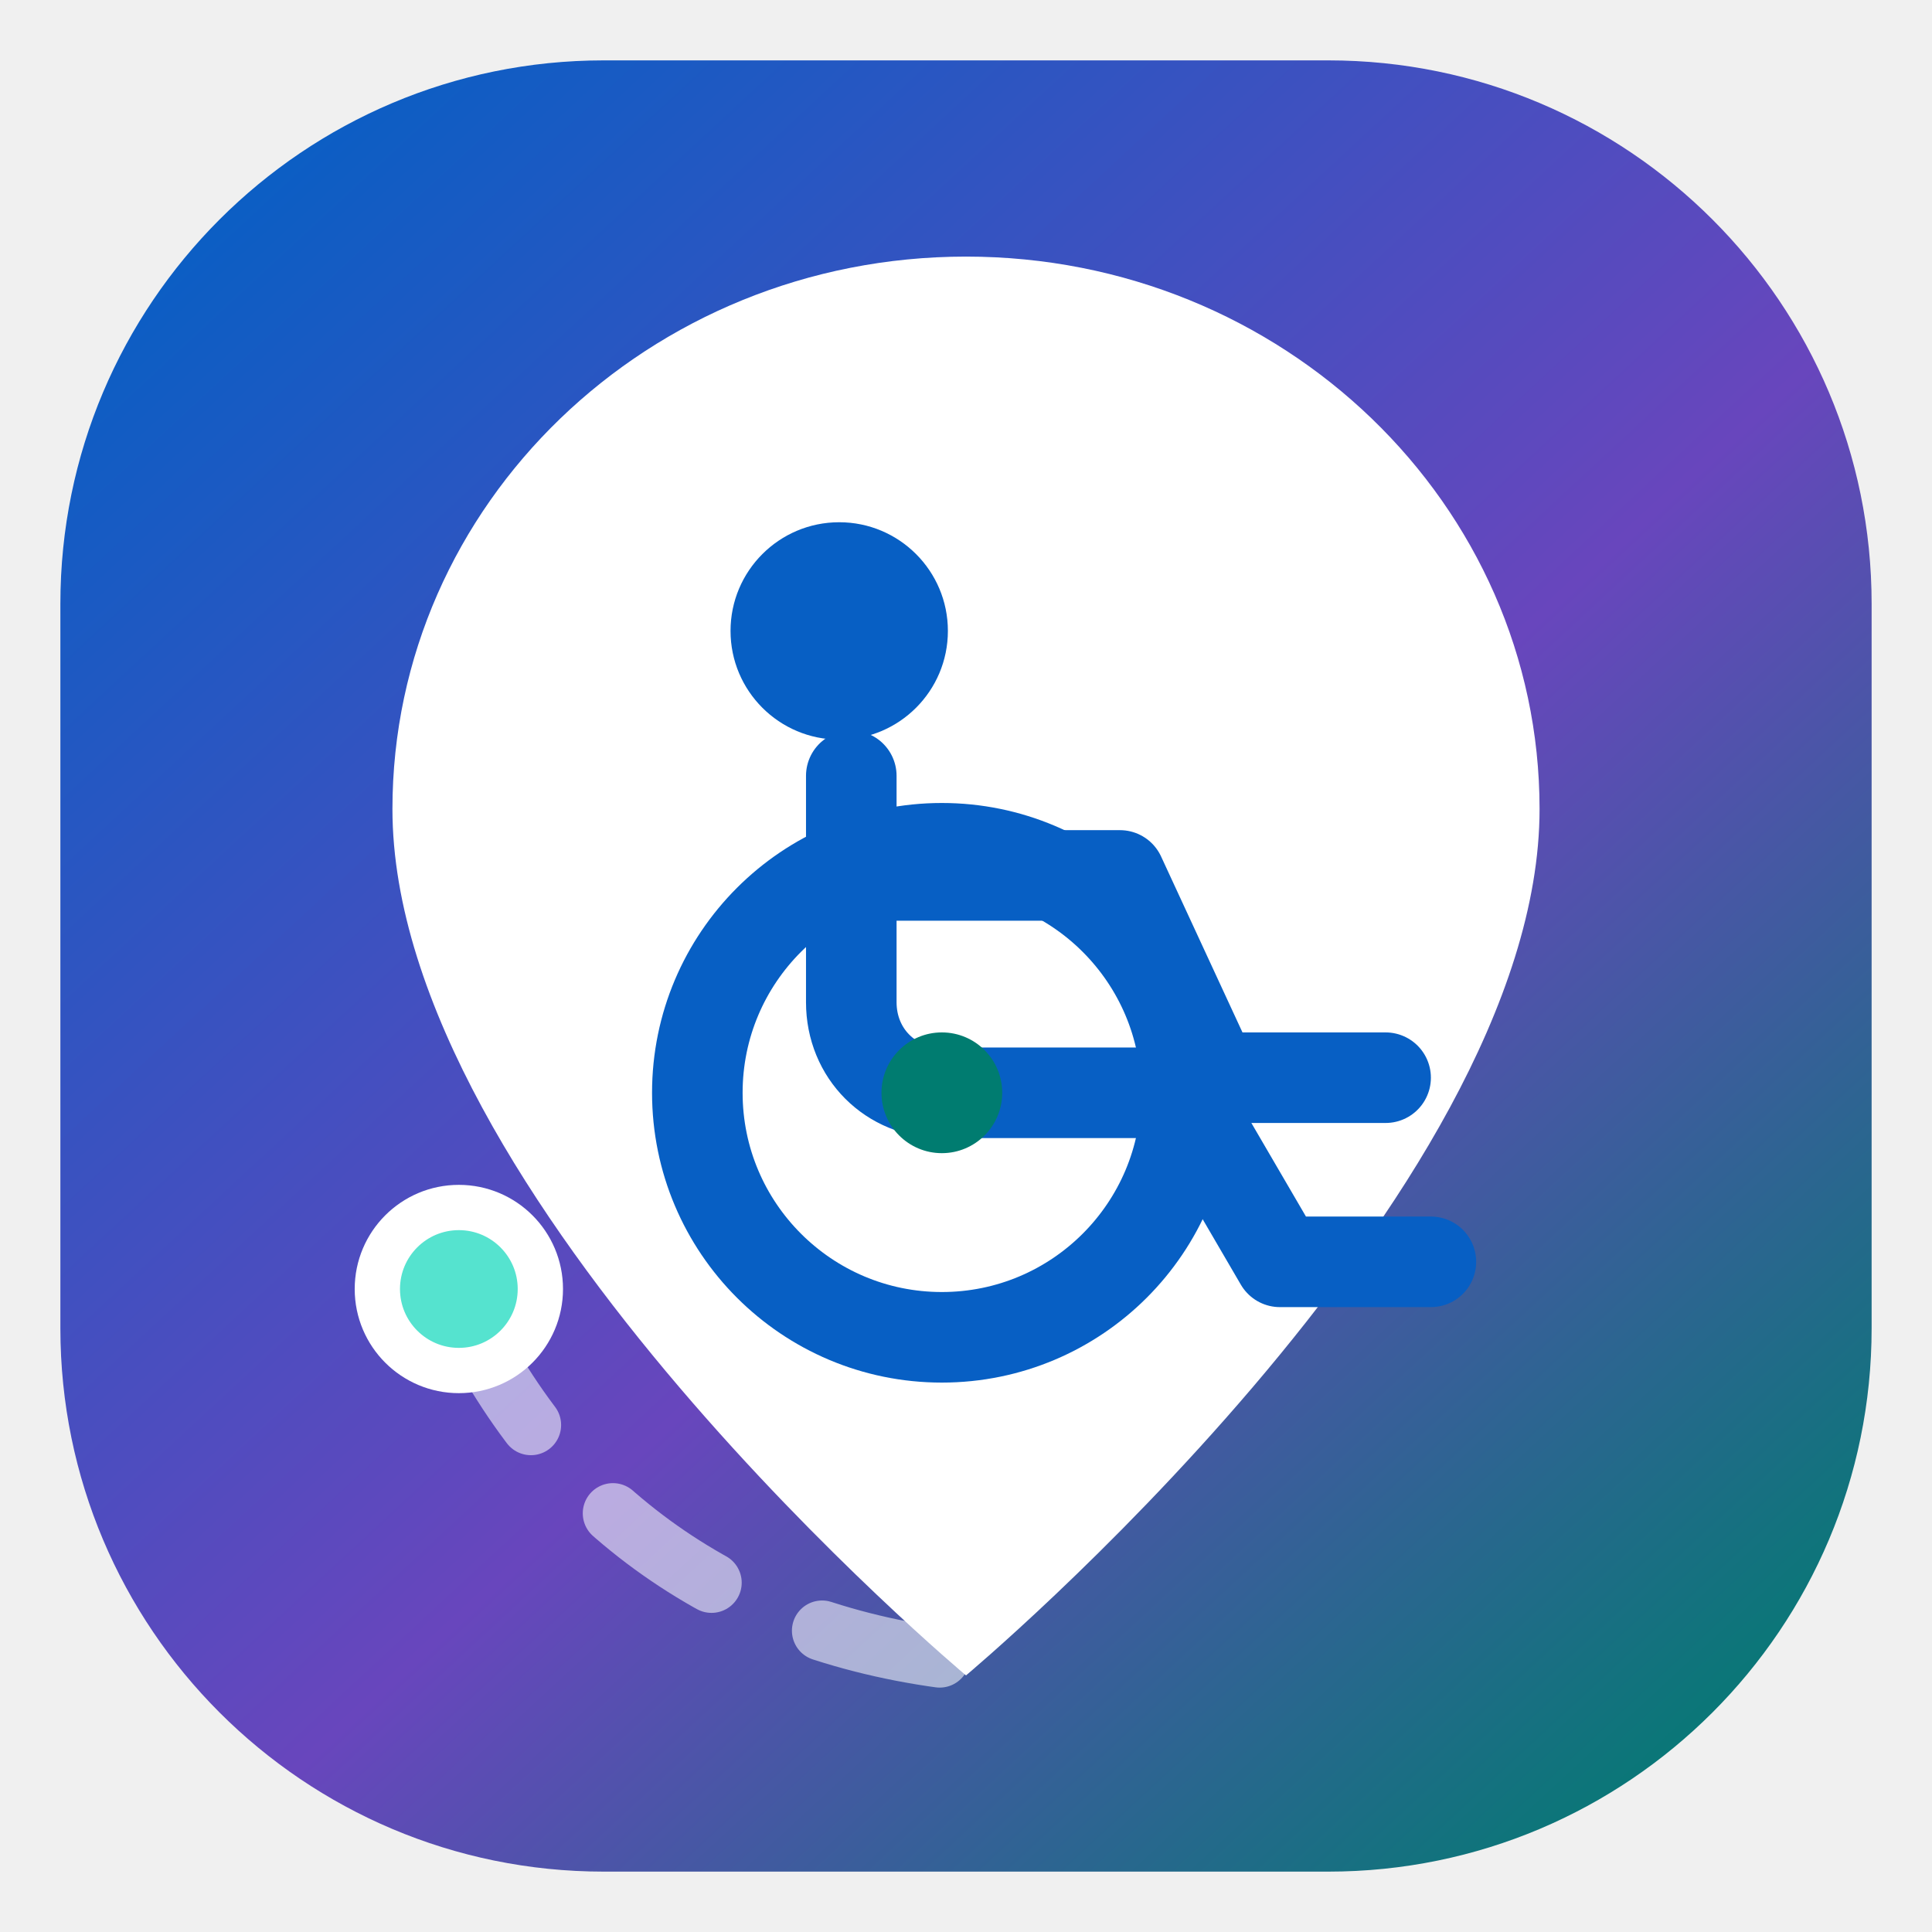
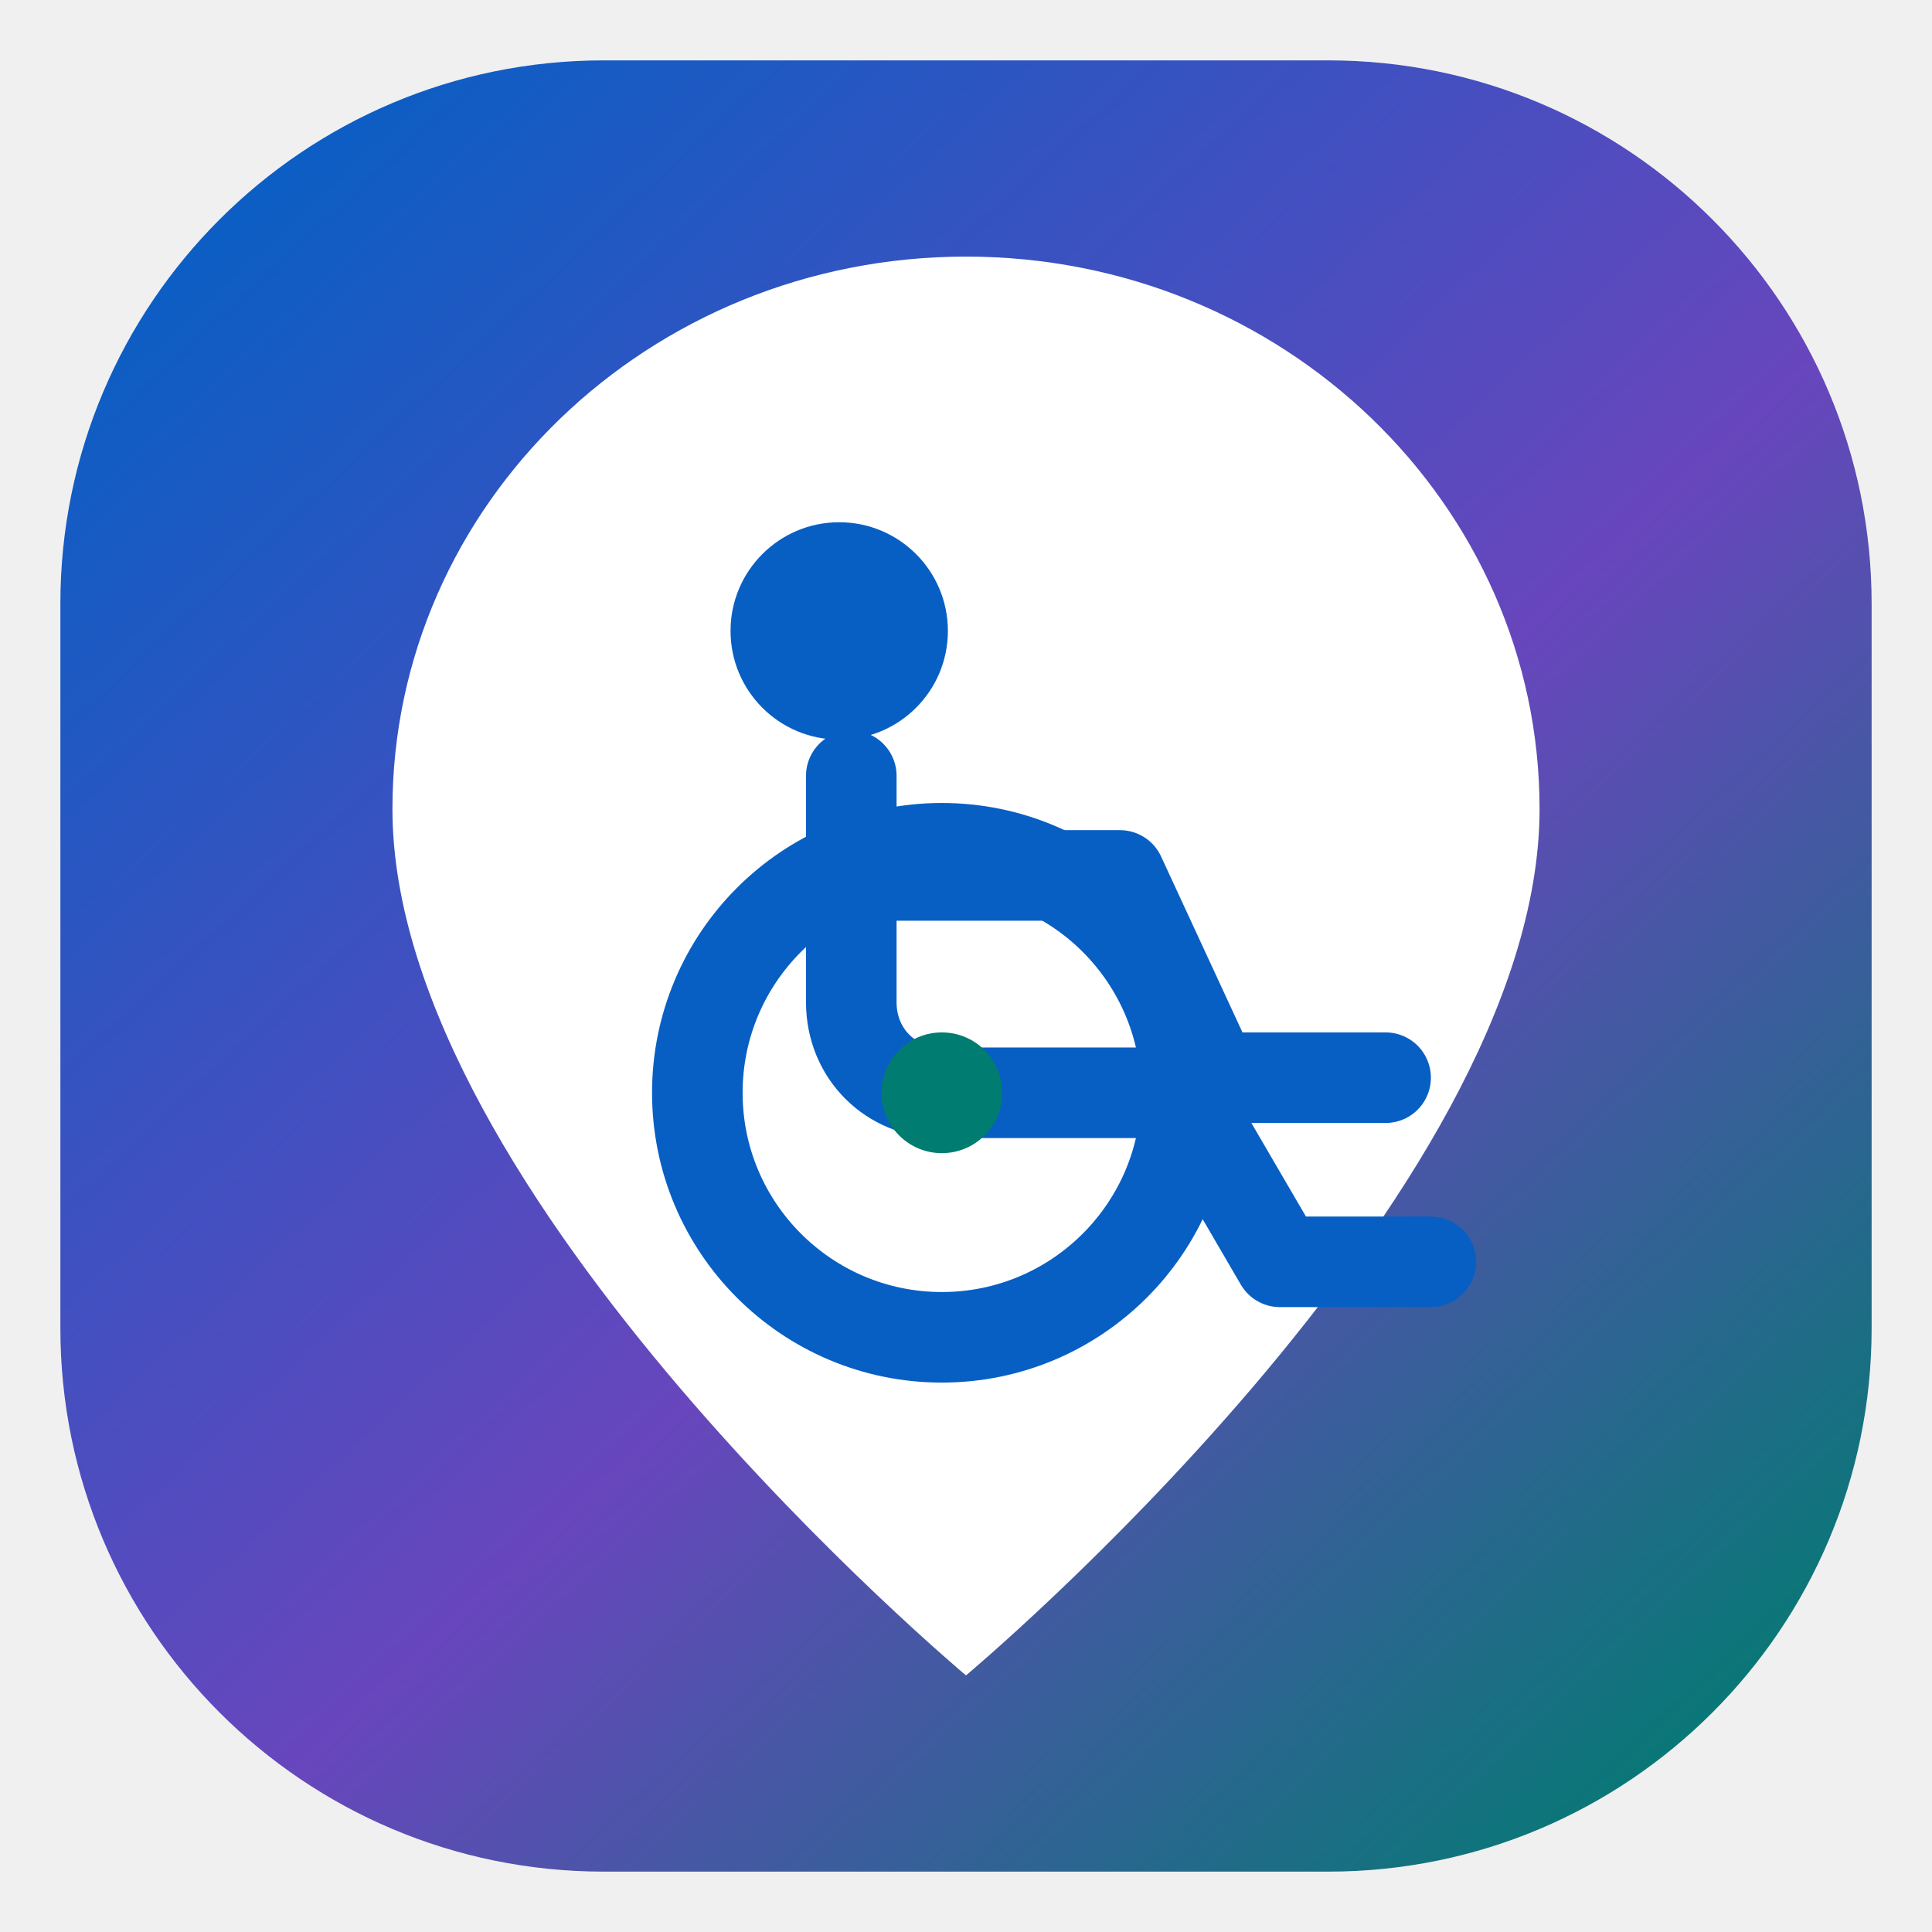
<svg xmlns="http://www.w3.org/2000/svg" viewBox="0 0 64 64" role="img" aria-labelledby="title desc">
  <defs>
    <linearGradient id="tile" x1="7" y1="5" x2="58" y2="60" gradientUnits="userSpaceOnUse">
      <stop stop-color="#075fc4" />
      <stop offset="0.55" stop-color="#6846bd" />
      <stop offset="1" stop-color="#007c70" />
    </linearGradient>
  </defs>
  <rect x="2" y="2" width="60" height="60" rx="18" fill="url(#tile)" />
  <path d="M32 8.5c-10.5 0-19 8.2-19 18.3 0 12.8 19 28.7 19 28.7s19-15.9 19-28.7C51 16.7 42.5 8.5 32 8.5Z" fill="#fff" />
  <g fill="none" stroke="#075fc4" stroke-width="3" stroke-linecap="round" stroke-linejoin="round">
    <circle cx="31.2" cy="36.2" r="8.1" />
    <path d="M28.2 25.7v7.5c0 1.7 1.3 3 3 3h8" />
    <path d="M29.3 29h7.8l3.1 6.7h5.7" />
    <path d="M38.9 35.8l3.5 6h5" />
  </g>
  <circle cx="27.8" cy="20.9" r="3.6" fill="#075fc4" />
  <circle cx="31.2" cy="36.2" r="2" fill="#007c70" />
-   <path d="M15.5 43.8c3.2 6.5 9 10.4 16.4 11.2" fill="none" stroke="#fff" stroke-width="2" stroke-linecap="round" stroke-dasharray="4 4" opacity="0.55" />
-   <circle cx="15.2" cy="42.7" r="2.7" fill="#55e3cf" stroke="#fff" stroke-width="1.5" />
</svg>
